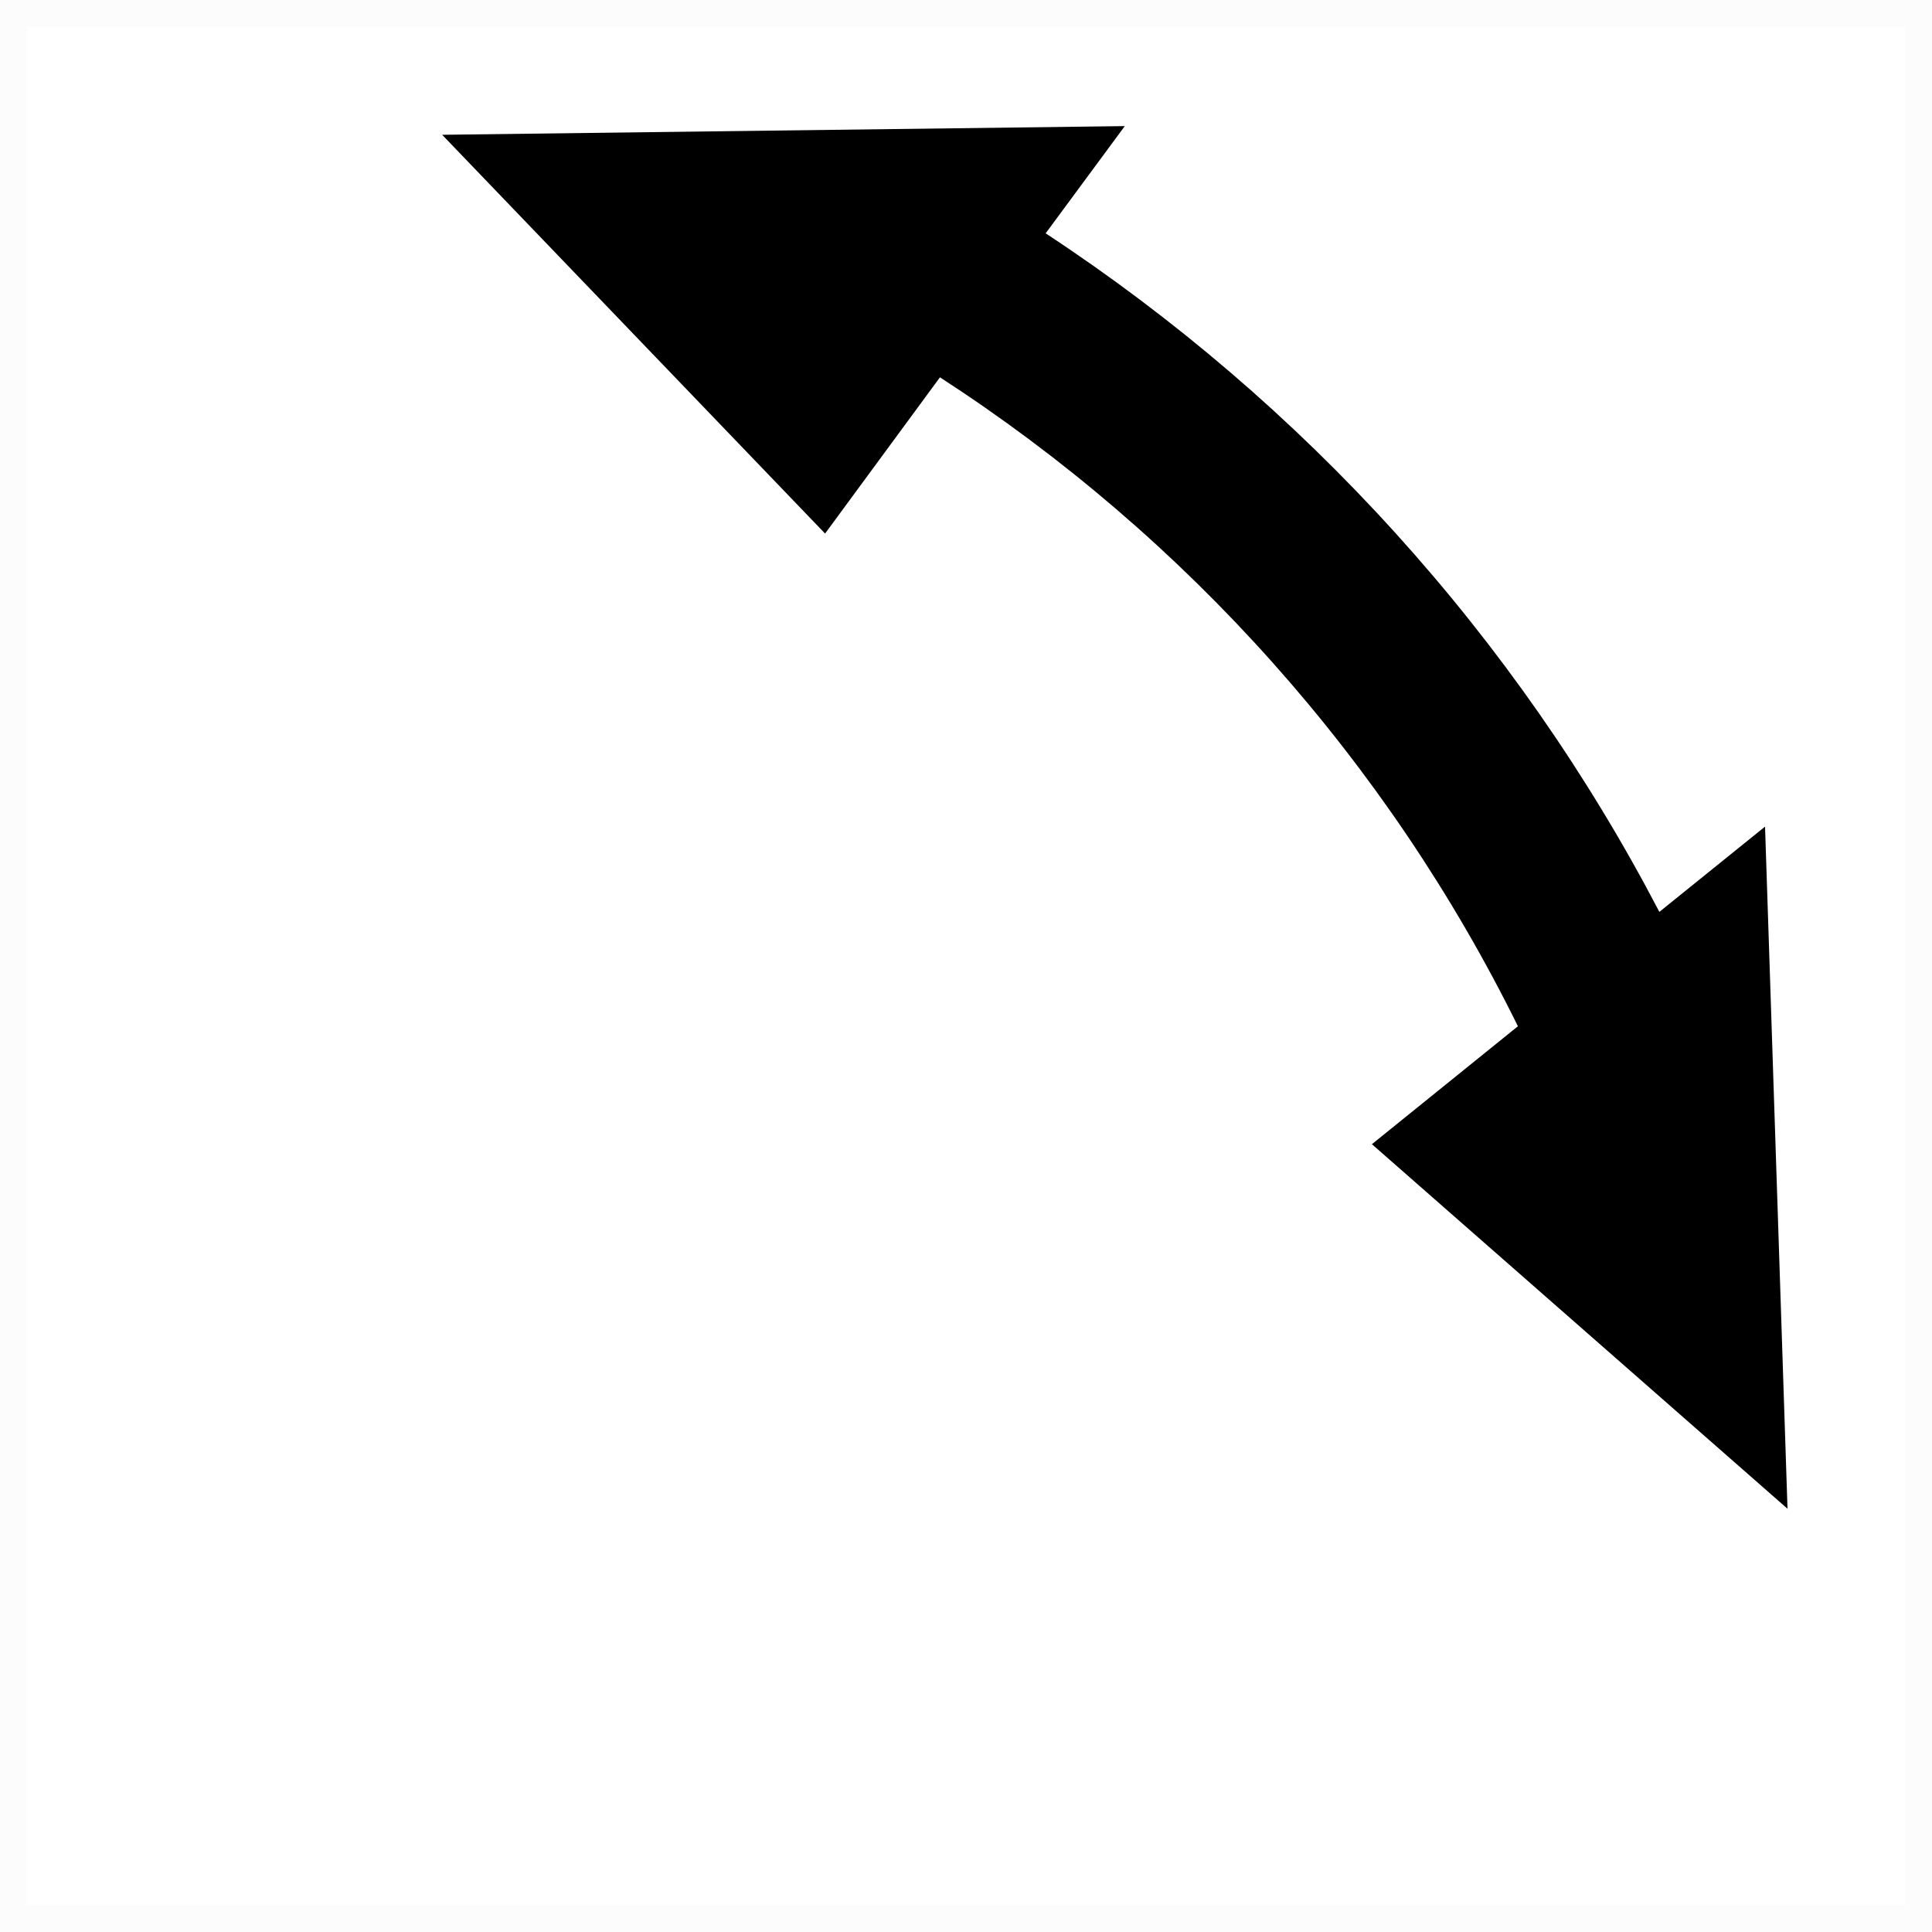
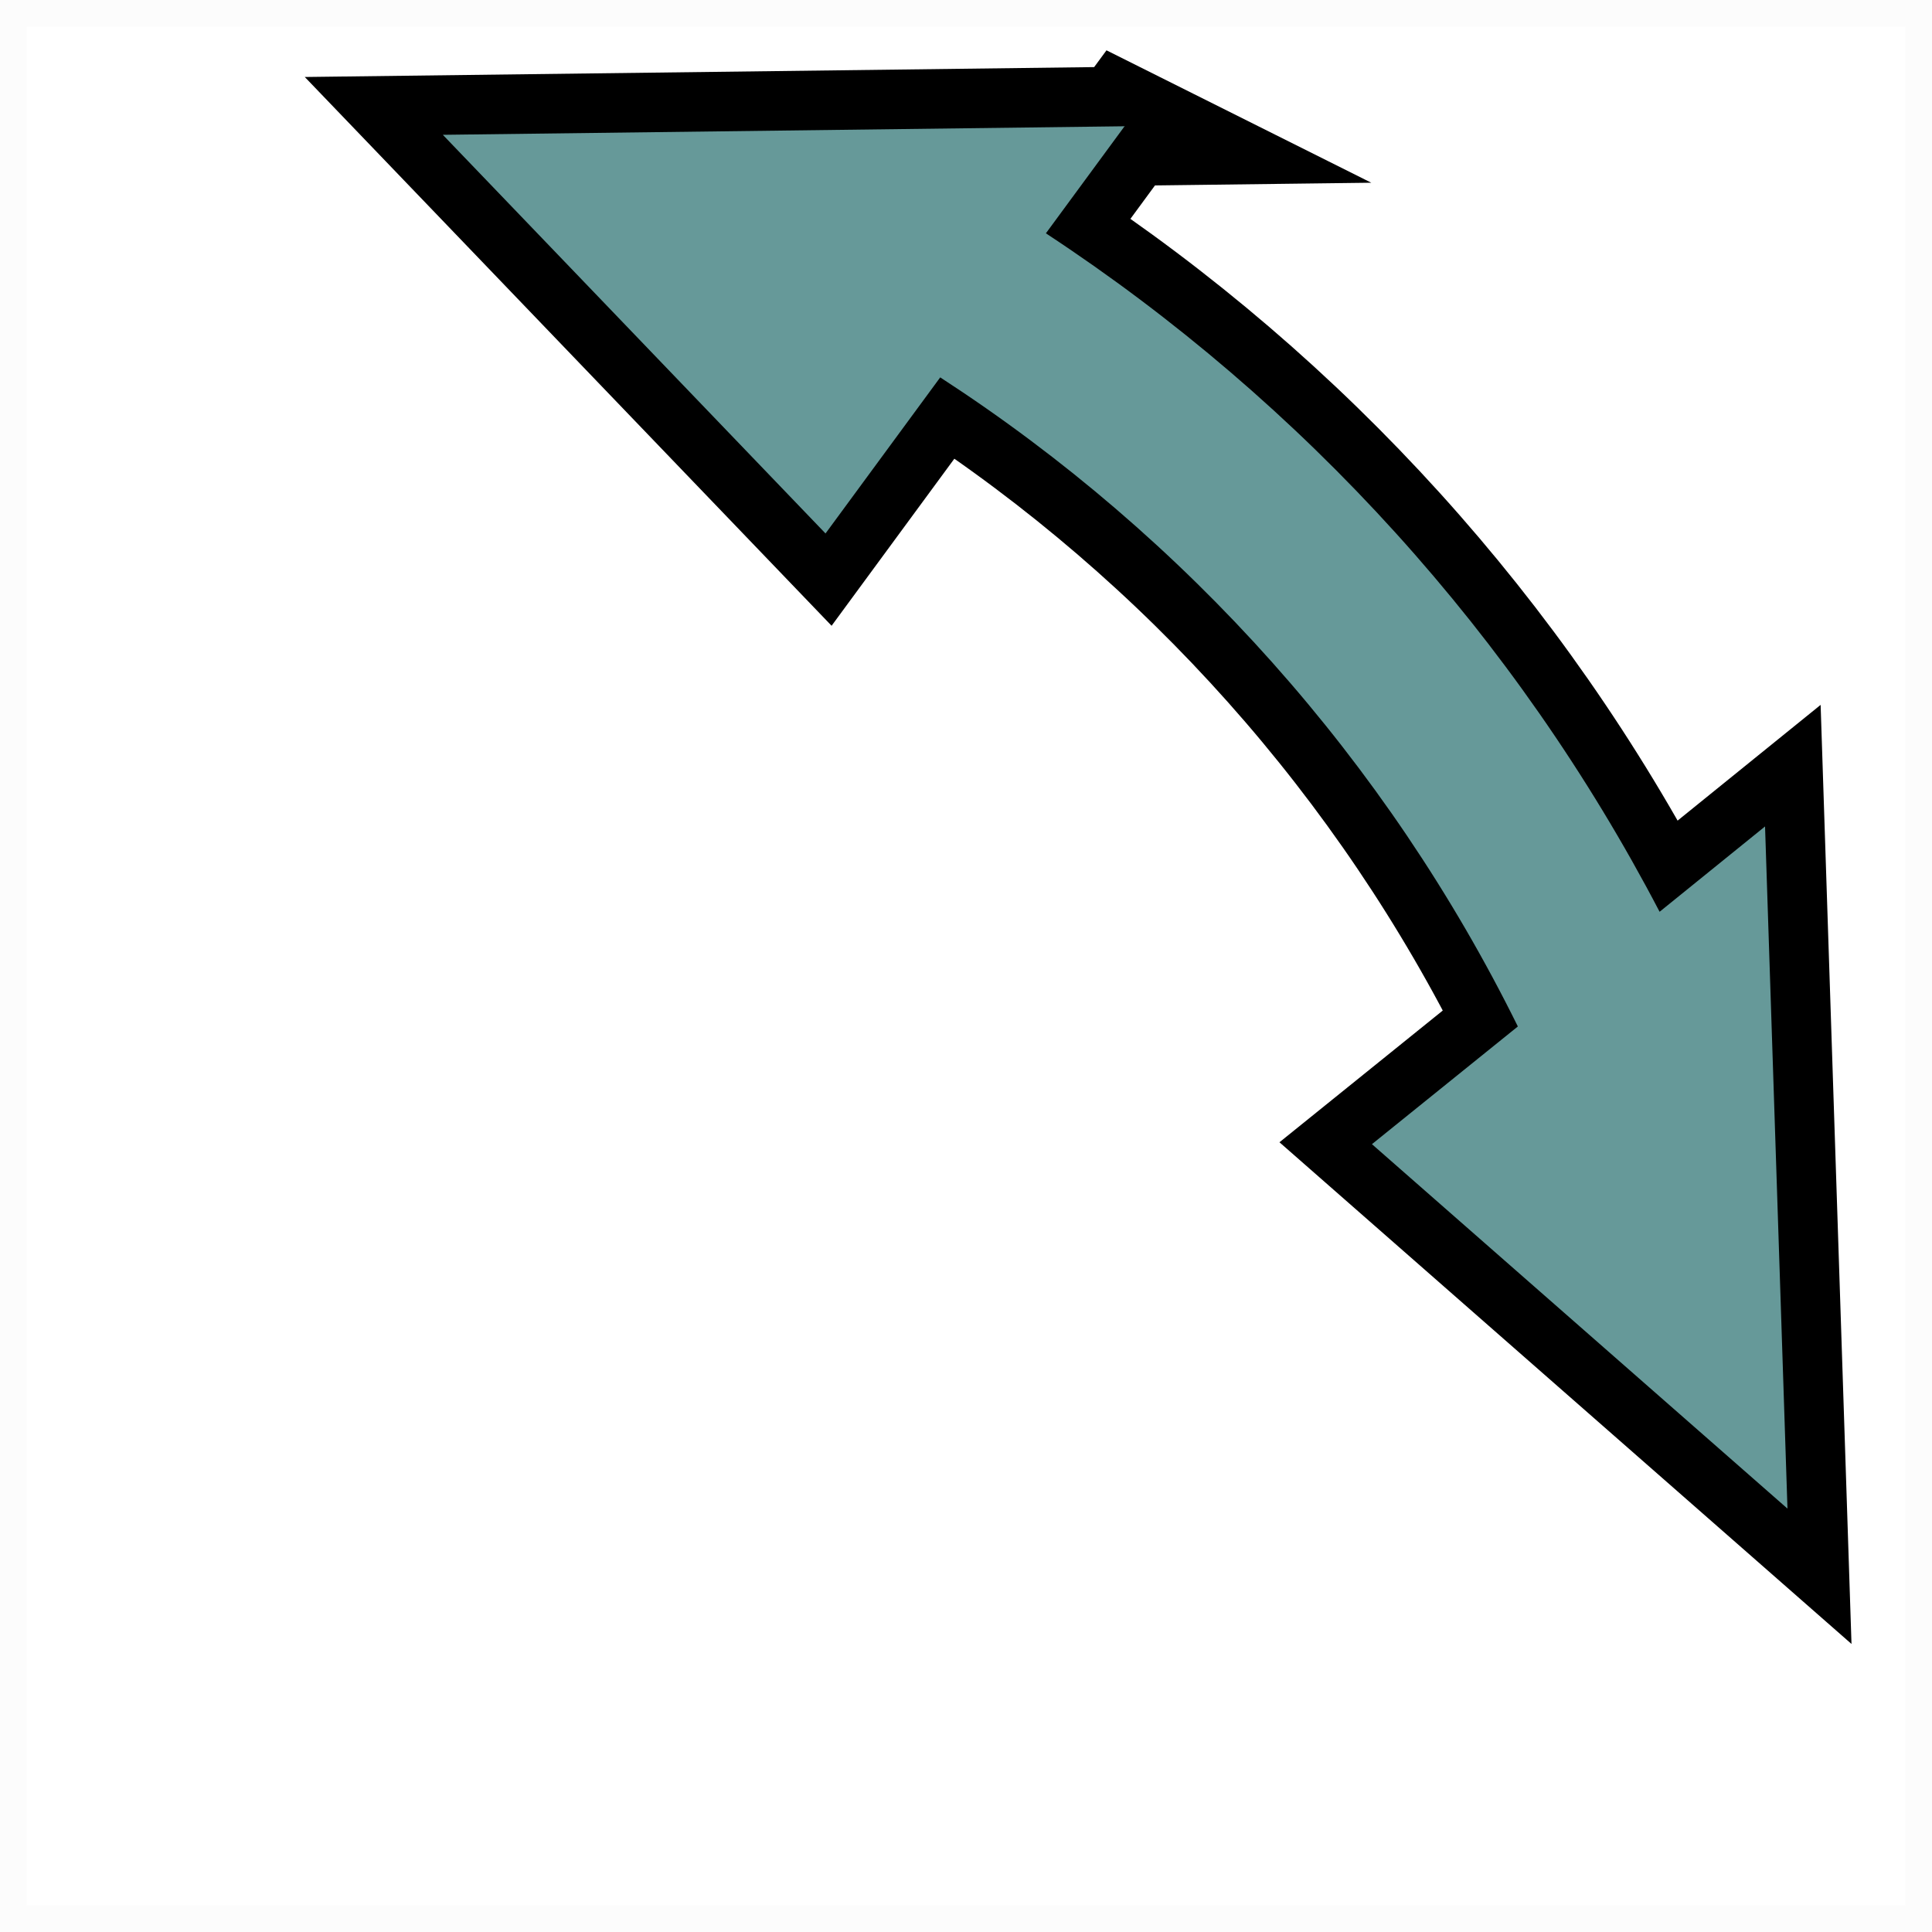
- <svg xmlns="http://www.w3.org/2000/svg" xml:space="preserve" width="5.495mm" height="5.495mm" version="1.1" style="shape-rendering:geometricPrecision; text-rendering:geometricPrecision; image-rendering:optimizeQuality; fill-rule:evenodd; clip-rule:evenodd" viewBox="0 0 37.84 37.84">
+ <svg xmlns="http://www.w3.org/2000/svg" xml:space="preserve" width="5.495mm" height="5.495mm" version="1.1" style="shape-rendering:geometricPrecision; text-rendering:geometricPrecision; image-rendering:optimizeQuality; fill-rule:evenodd; clip-rule:evenodd" viewBox="0 0 83.55 83.55">
  <defs>
    <style type="text/css">
   
-     .str0 {stroke:black;stroke-width:0.52;stroke-miterlimit:22.926;stroke-opacity:0.012}
+     .str0 {stroke:black;stroke-width:1.16;stroke-miterlimit:22.926;stroke-opacity:0.012}
+     .str1 {stroke:black;stroke-width:5.15;stroke-miterlimit:22.926}
+     .fil1 {fill:none}
    .fil0 {fill:none}
-     .fil1 {fill:black}
+     .fil2 {fill:#669999}
   
  </style>
  </defs>
  <g id="Layer_x0020_1">
-     <polygon class="fil0 str0" points="37.58,0.26 37.58,37.58 0.26,37.58 0.26,0.26 " />
-     <path class="fil1" d="M22.03 2.47l-1.55 2.1c5.05,3.32 9.21,7.9 12.02,13.29l2.07 -1.67 0.44 13.36 -8.14 -7.14 2.86 -2.31c-2.56,-5.19 -6.49,-9.58 -11.32,-12.71l-2.25 3.06 -7.5 -7.81 13.36 -0.17z" />
+     <polygon class="fil0 str0" points="82.98,0.58 82.98,82.98 0.58,82.98 0.58,0.58 " />
+     <g>
+       <path class="fil1 str1" d="M48.64 5.45l-3.41 4.64c11.16,7.33 20.33,17.44 26.54,29.34l4.56 -3.69 0.97 29.5 -17.97 -15.76 6.31 -5.09c-5.66,-11.46 -14.33,-21.16 -24.98,-28.07l-4.96 6.75 -16.55 -17.24 29.51 -0.37z" />
+       <path id="1" class="fil2" d="M48.64 5.45l-3.41 4.64c11.16,7.33 20.33,17.44 26.54,29.34l4.56 -3.69 0.97 29.5 -17.97 -15.76 6.31 -5.09c-5.66,-11.46 -14.33,-21.16 -24.98,-28.07l-4.96 6.75 -16.55 -17.24 29.51 -0.37z" />
+     </g>
  </g>
</svg>
